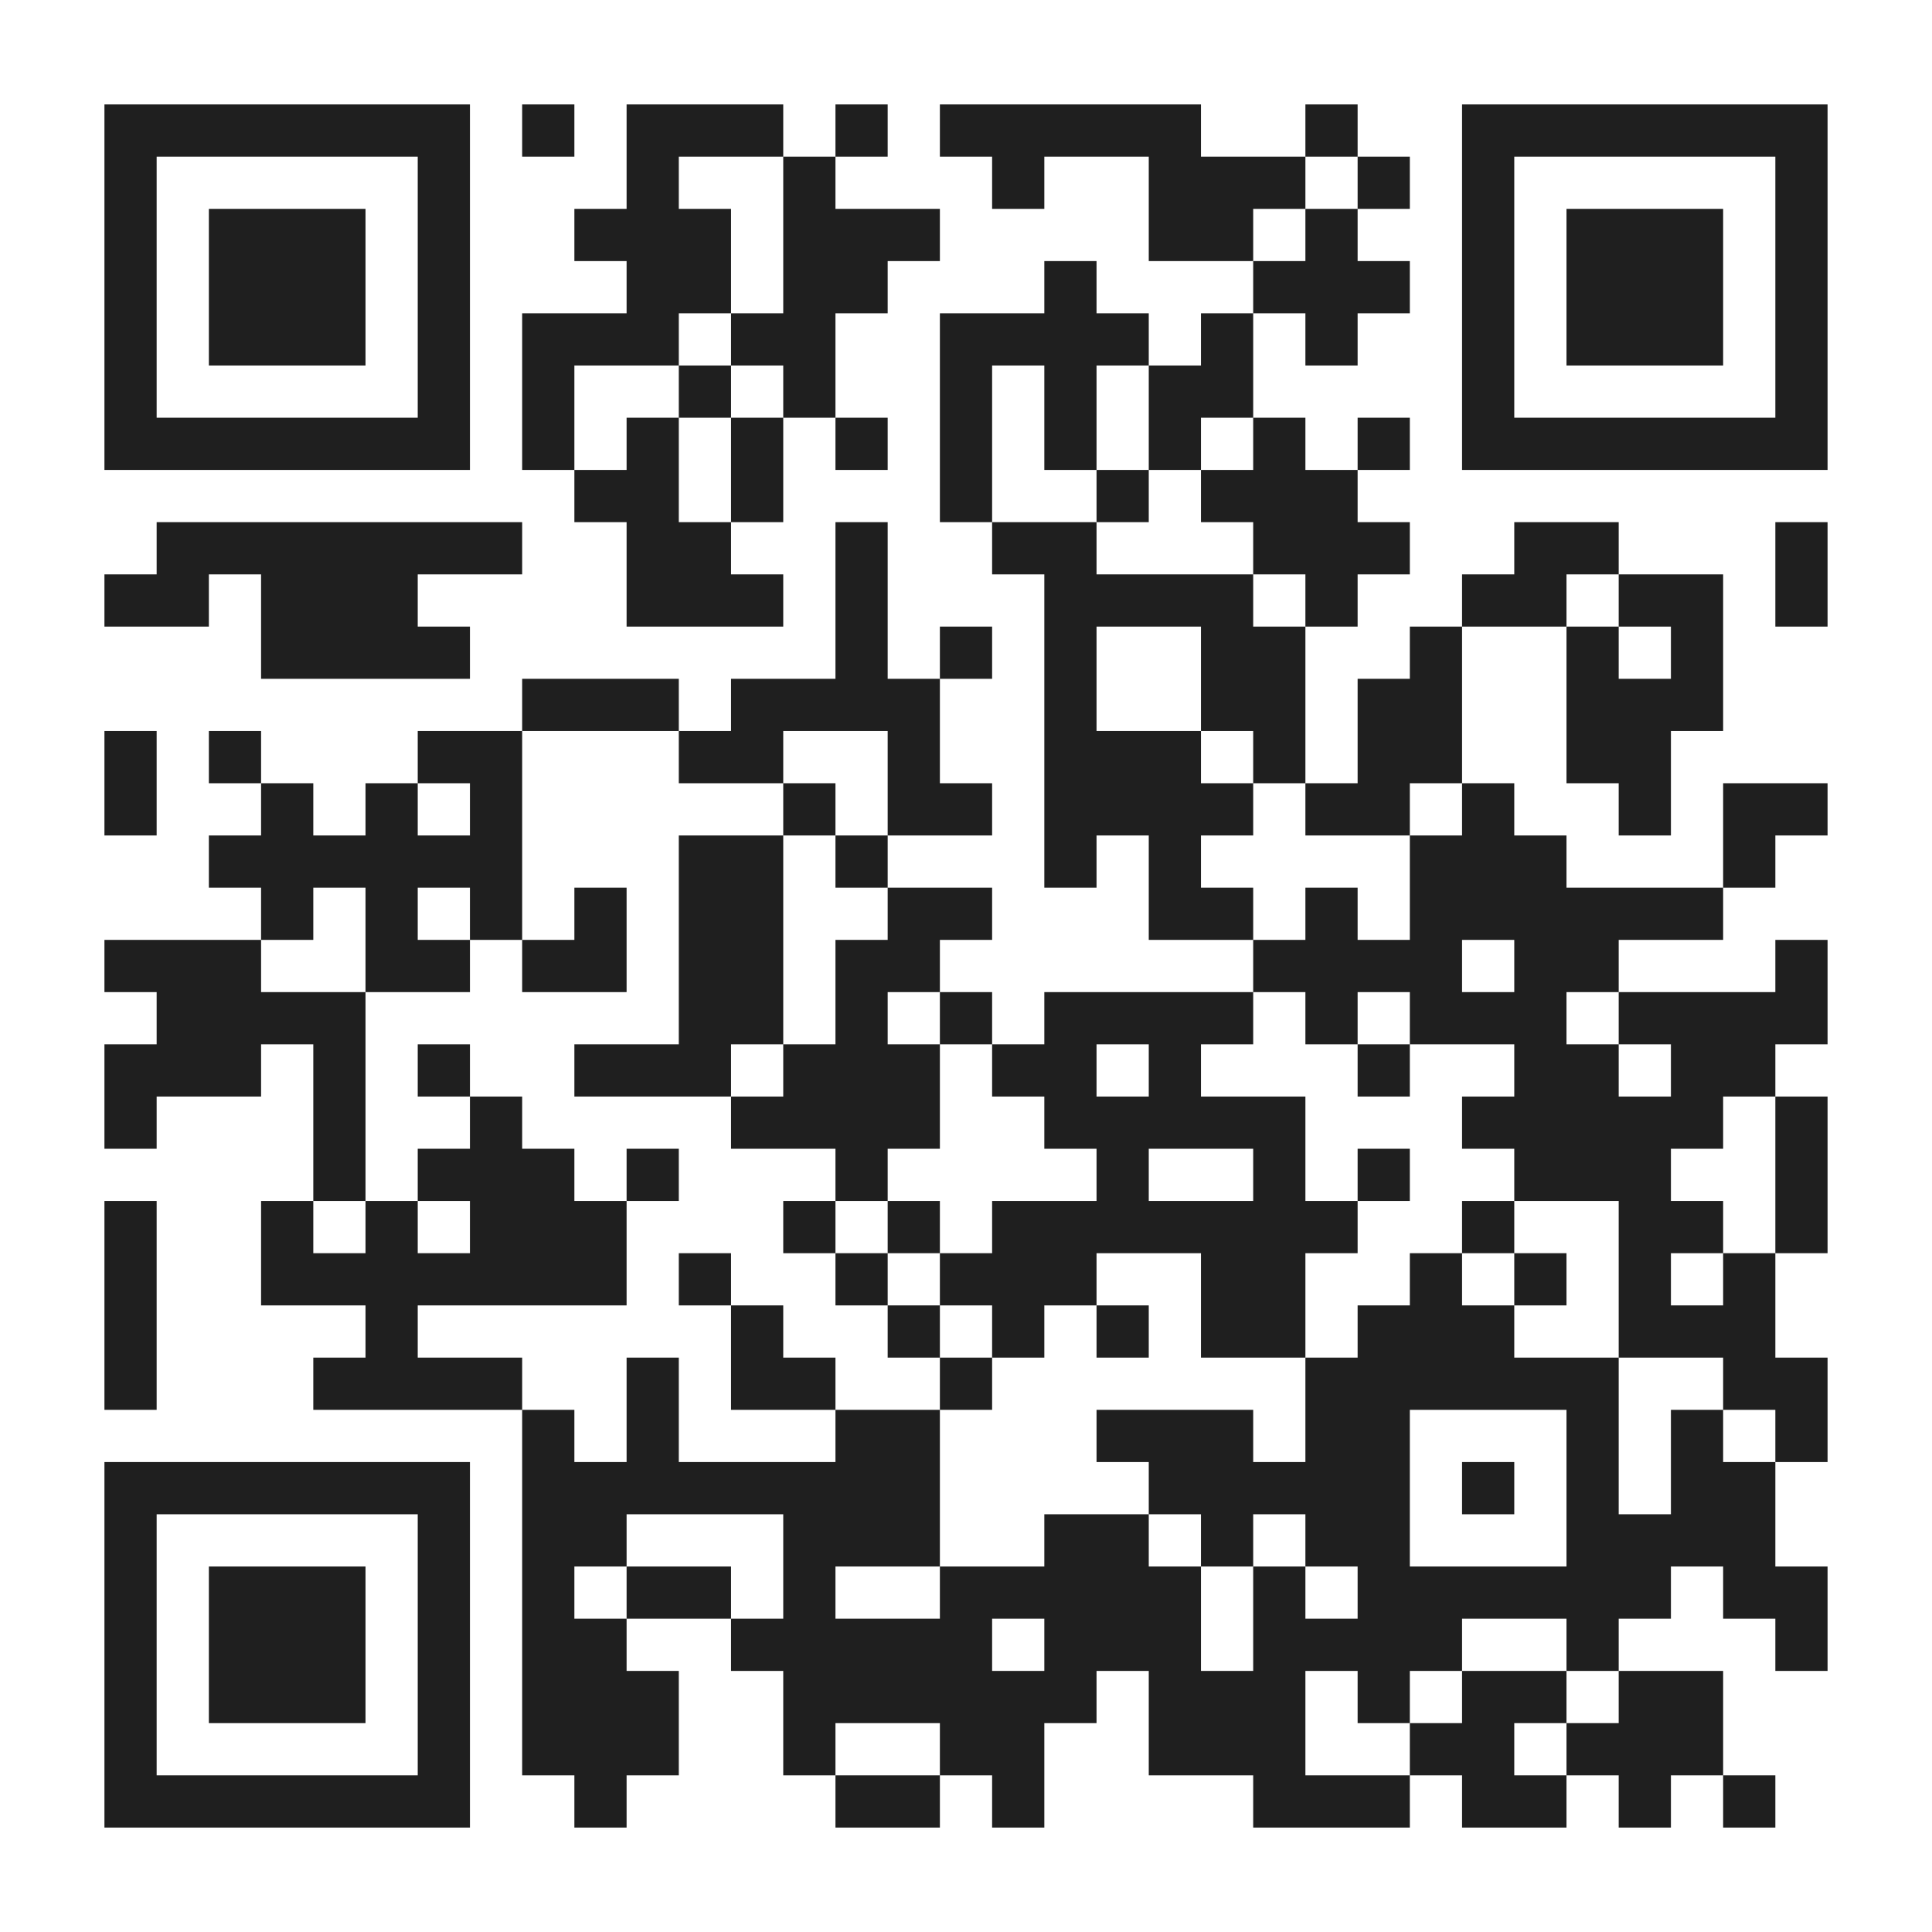
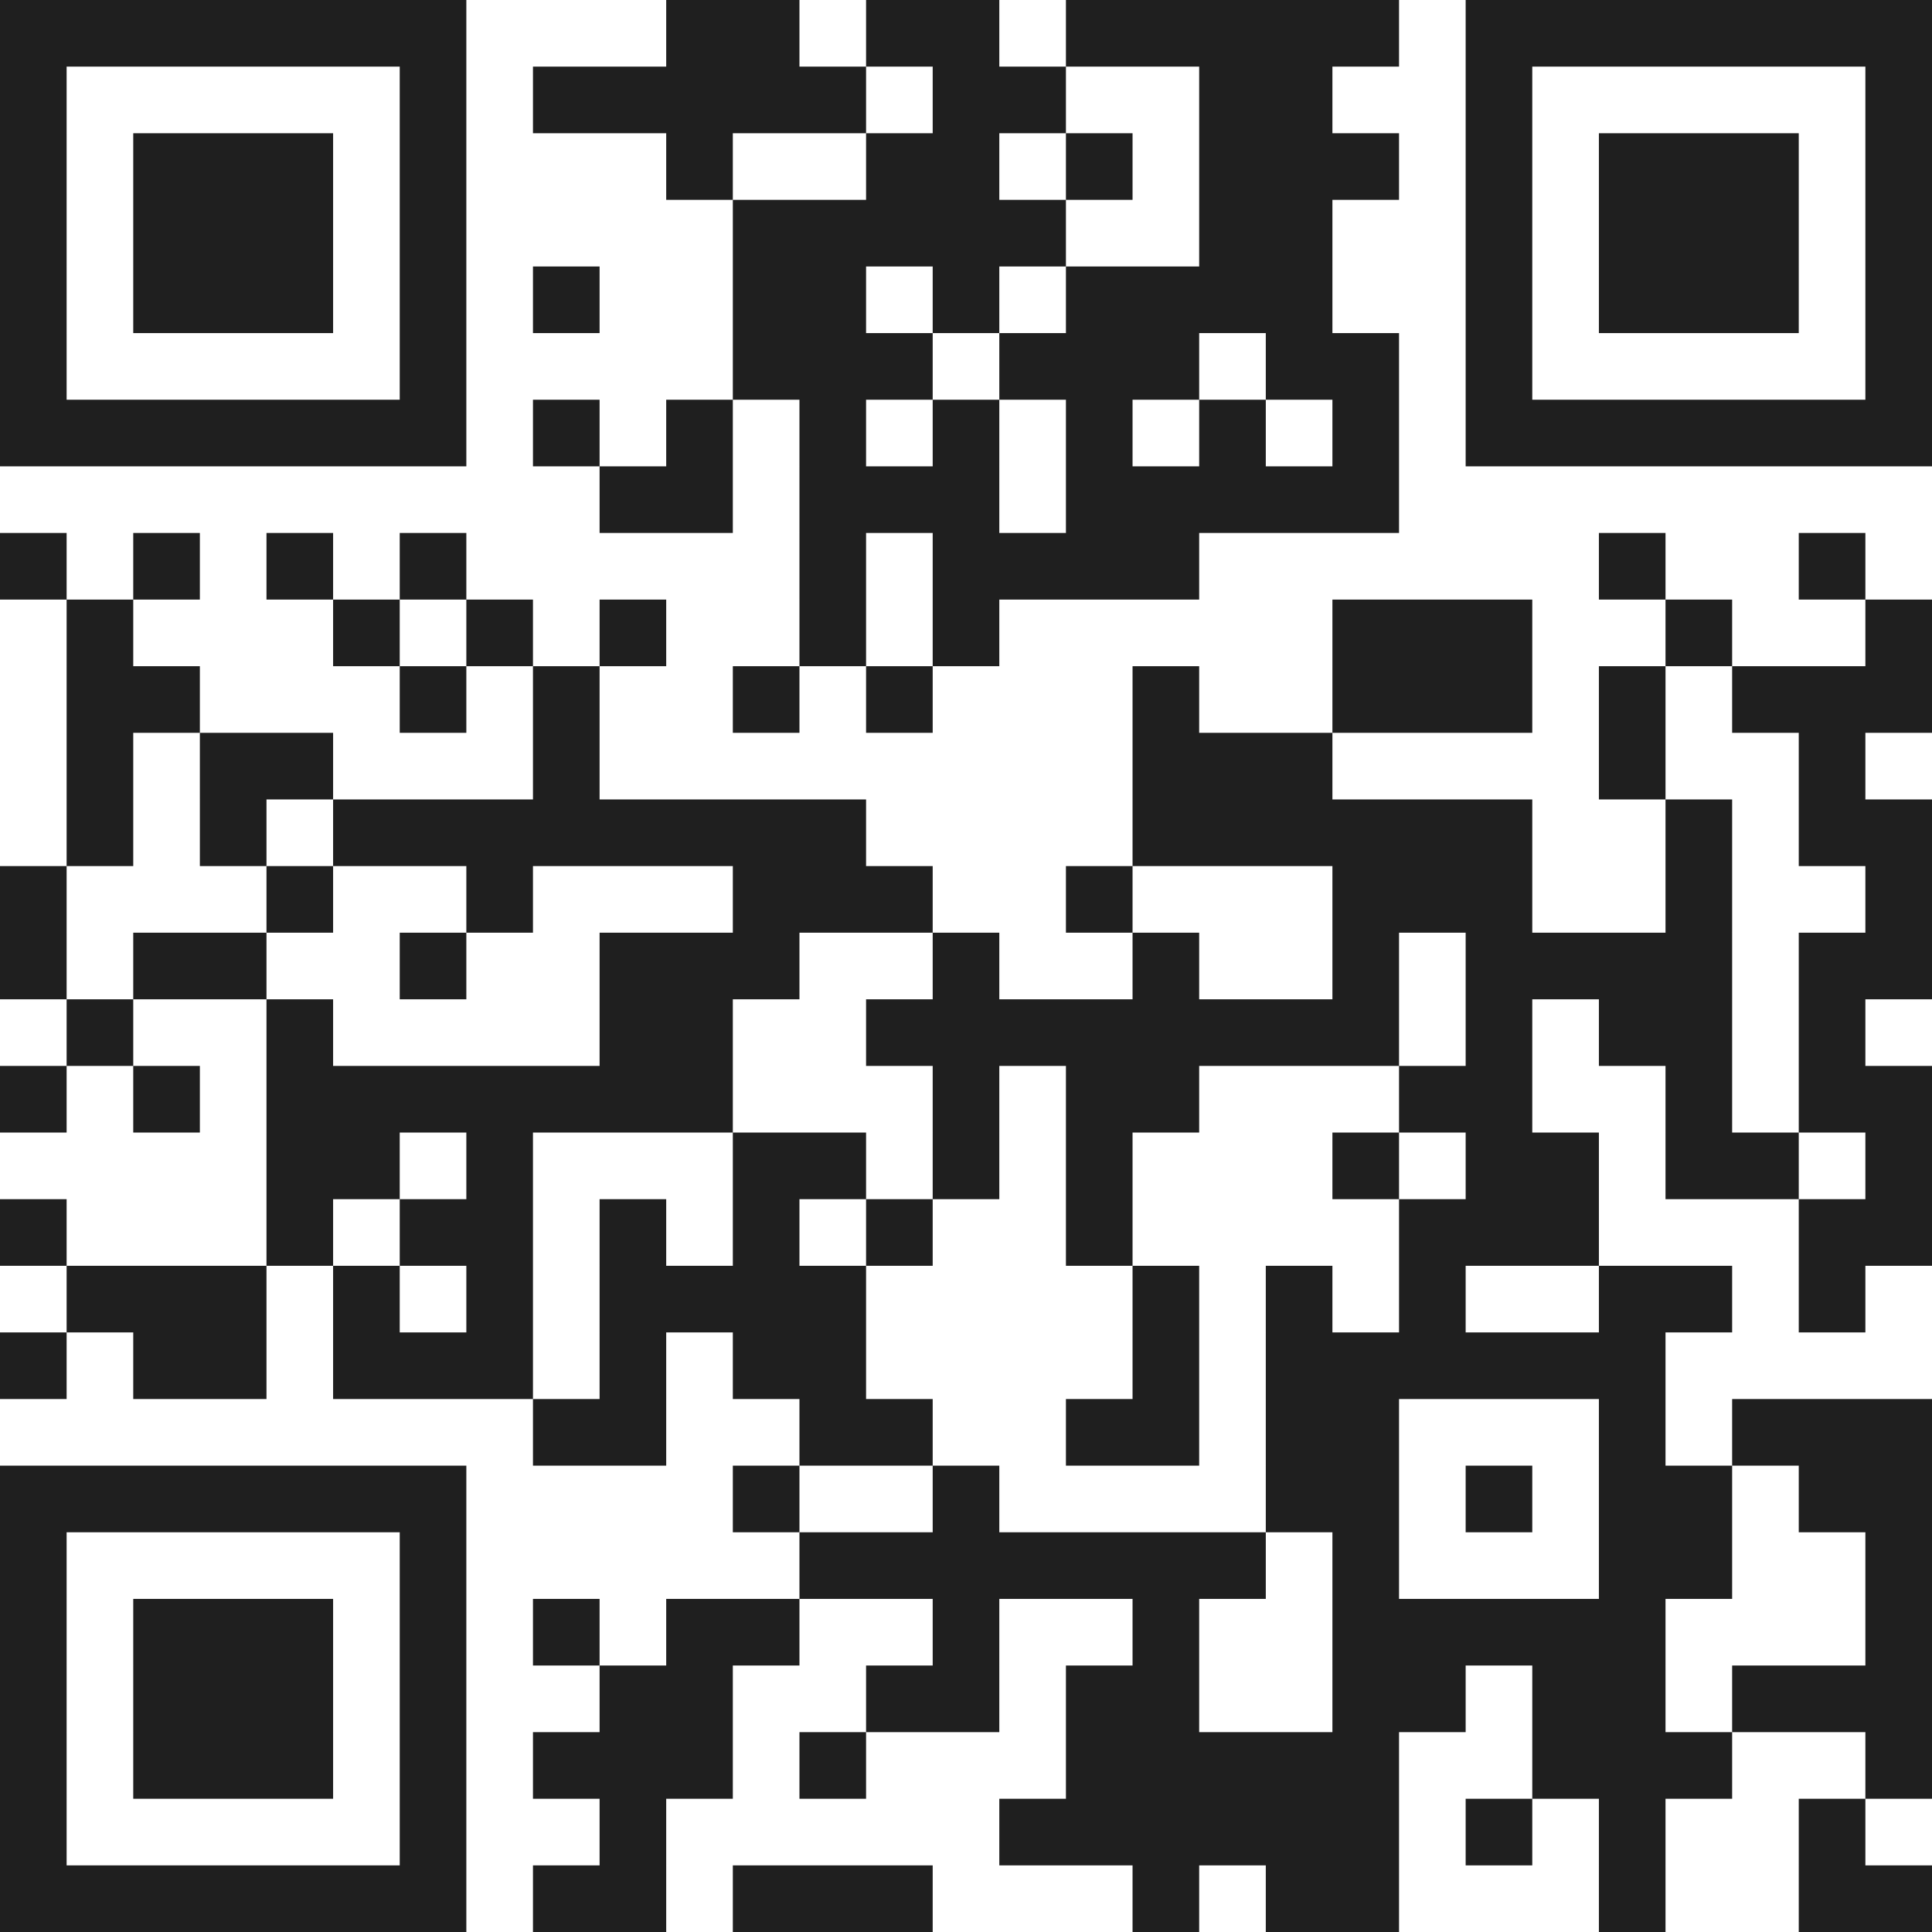
- <svg xmlns="http://www.w3.org/2000/svg" width="296" height="296" class="segno">
+ <svg xmlns="http://www.w3.org/2000/svg" width="232" height="232" class="segno">
  <g transform="scale(8)">
-     <path fill="#fff" d="M0 0h37v37h-37z" />
-     <path class="qrline" stroke="#1f1f1f" d="M2 2.5h7m1 0h1m1 0h3m1 0h1m1 0h5m2 0h1m2 0h7m-33 1h1m5 0h1m3 0h1m2 0h1m3 0h1m2 0h3m1 0h1m1 0h1m5 0h1m-33 1h1m1 0h3m1 0h1m2 0h3m1 0h3m4 0h2m1 0h1m2 0h1m1 0h3m1 0h1m-33 1h1m1 0h3m1 0h1m3 0h2m1 0h2m3 0h1m3 0h3m1 0h1m1 0h3m1 0h1m-33 1h1m1 0h3m1 0h1m1 0h3m1 0h2m2 0h4m1 0h1m1 0h1m2 0h1m1 0h3m1 0h1m-33 1h1m5 0h1m1 0h1m2 0h1m1 0h1m2 0h1m1 0h1m1 0h2m4 0h1m5 0h1m-33 1h7m1 0h1m1 0h1m1 0h1m1 0h1m1 0h1m1 0h1m1 0h1m1 0h1m1 0h1m1 0h7m-24 1h2m1 0h1m3 0h1m2 0h1m1 0h3m-23 1h7m2 0h2m2 0h1m2 0h2m3 0h3m2 0h2m3 0h1m-33 1h2m1 0h3m4 0h3m1 0h1m3 0h4m1 0h1m2 0h2m1 0h2m1 0h1m-30 1h4m7 0h1m1 0h1m1 0h1m2 0h2m2 0h1m2 0h1m1 0h1m-23 1h3m1 0h4m2 0h1m2 0h2m1 0h2m2 0h3m-31 1h1m1 0h1m3 0h2m3 0h2m2 0h1m2 0h3m1 0h1m1 0h2m2 0h2m-30 1h1m2 0h1m1 0h1m1 0h1m5 0h1m1 0h2m1 0h4m1 0h2m1 0h1m2 0h1m1 0h2m-31 1h6m3 0h2m1 0h1m3 0h1m1 0h1m4 0h3m3 0h1m-29 1h1m1 0h1m1 0h1m1 0h1m1 0h2m2 0h2m3 0h2m1 0h1m1 0h6m-31 1h3m2 0h2m1 0h2m1 0h2m1 0h2m6 0h4m1 0h2m3 0h1m-32 1h4m6 0h2m1 0h1m1 0h1m1 0h4m1 0h1m1 0h3m1 0h4m-33 1h3m1 0h1m1 0h1m2 0h3m1 0h3m1 0h2m1 0h1m3 0h1m2 0h2m1 0h2m-32 1h1m3 0h1m2 0h1m4 0h4m2 0h5m3 0h5m1 0h1m-29 1h1m1 0h3m1 0h1m3 0h1m4 0h1m2 0h1m1 0h1m2 0h3m2 0h1m-33 1h1m2 0h1m1 0h1m1 0h3m3 0h1m1 0h1m1 0h7m2 0h1m2 0h2m1 0h1m-33 1h1m2 0h7m1 0h1m2 0h1m1 0h3m2 0h2m2 0h1m1 0h1m1 0h1m1 0h1m-32 1h1m4 0h1m6 0h1m2 0h1m1 0h1m1 0h1m1 0h2m1 0h3m2 0h3m-32 1h1m3 0h4m2 0h1m1 0h2m2 0h1m6 0h6m2 0h2m-25 1h1m1 0h1m3 0h2m3 0h3m1 0h2m3 0h1m1 0h1m1 0h1m-33 1h7m1 0h8m4 0h5m1 0h1m1 0h1m1 0h2m-32 1h1m5 0h1m1 0h2m3 0h3m2 0h2m1 0h1m1 0h2m3 0h4m-32 1h1m1 0h3m1 0h1m1 0h1m1 0h2m1 0h1m2 0h5m1 0h1m1 0h6m1 0h2m-33 1h1m1 0h3m1 0h1m1 0h2m2 0h5m1 0h3m1 0h4m2 0h1m3 0h1m-33 1h1m1 0h3m1 0h1m1 0h3m2 0h6m1 0h3m1 0h1m1 0h2m1 0h2m-31 1h1m5 0h1m1 0h3m2 0h1m2 0h2m2 0h3m2 0h2m1 0h3m-31 1h7m2 0h1m4 0h2m1 0h1m4 0h3m1 0h2m1 0h1m1 0h1" />
+     <path fill="#fff" d="M0 0h29v29h-29z" />
+     <path class="qrline" stroke="#1f1f1f" d="M0 0.5h7m3 0h2m1 0h2m1 0h5m1 0h7m-29 1h1m5 0h1m1 0h5m1 0h2m2 0h2m2 0h1m5 0h1m-29 1h1m1 0h3m1 0h1m3 0h1m2 0h2m1 0h1m1 0h3m1 0h1m1 0h3m1 0h1m-29 1h1m1 0h3m1 0h1m4 0h5m2 0h2m2 0h1m1 0h3m1 0h1m-29 1h1m1 0h3m1 0h1m1 0h1m2 0h2m1 0h1m1 0h4m2 0h1m1 0h3m1 0h1m-29 1h1m5 0h1m4 0h3m1 0h3m1 0h2m1 0h1m5 0h1m-29 1h7m1 0h1m1 0h1m1 0h1m1 0h1m1 0h1m1 0h1m1 0h1m1 0h7m-20 1h2m1 0h3m1 0h5m-21 1h1m1 0h1m1 0h1m1 0h1m5 0h1m1 0h4m6 0h1m2 0h1m-27 1h1m3 0h1m1 0h1m1 0h1m2 0h1m1 0h1m5 0h3m2 0h1m2 0h1m-28 1h2m3 0h1m1 0h1m2 0h1m1 0h1m3 0h1m2 0h3m1 0h1m1 0h3m-28 1h1m1 0h2m3 0h1m8 0h3m4 0h1m2 0h1m-27 1h1m1 0h1m1 0h8m4 0h6m2 0h1m1 0h2m-29 1h1m3 0h1m2 0h1m3 0h3m2 0h1m3 0h3m2 0h1m2 0h1m-29 1h1m1 0h2m2 0h1m2 0h3m2 0h1m2 0h1m2 0h1m1 0h4m1 0h2m-28 1h1m2 0h1m4 0h2m2 0h8m1 0h1m1 0h2m1 0h1m-28 1h1m1 0h1m1 0h7m3 0h1m1 0h2m3 0h2m2 0h1m1 0h2m-25 1h2m1 0h1m3 0h2m1 0h1m1 0h1m3 0h1m1 0h2m1 0h2m1 0h1m-29 1h1m3 0h1m1 0h2m1 0h1m1 0h1m1 0h1m2 0h1m4 0h3m3 0h2m-28 1h3m1 0h1m1 0h1m1 0h4m4 0h1m1 0h1m1 0h1m2 0h2m1 0h1m-28 1h1m1 0h2m1 0h3m1 0h1m1 0h2m4 0h1m1 0h6m-17 1h2m2 0h2m2 0h2m1 0h2m3 0h1m1 0h3m-29 1h7m4 0h1m2 0h1m4 0h2m1 0h1m1 0h2m1 0h2m-29 1h1m5 0h1m5 0h7m1 0h1m3 0h2m2 0h1m-29 1h1m1 0h3m1 0h1m1 0h1m1 0h2m2 0h1m2 0h1m2 0h5m3 0h1m-29 1h1m1 0h3m1 0h1m2 0h2m2 0h2m1 0h2m2 0h2m1 0h2m1 0h3m-29 1h1m1 0h3m1 0h1m1 0h3m1 0h1m3 0h5m2 0h3m2 0h1m-29 1h1m5 0h1m2 0h1m5 0h6m1 0h1m1 0h1m2 0h1m-28 1h7m1 0h2m1 0h3m3 0h1m1 0h2m3 0h1m2 0h2" />
  </g>
</svg>
